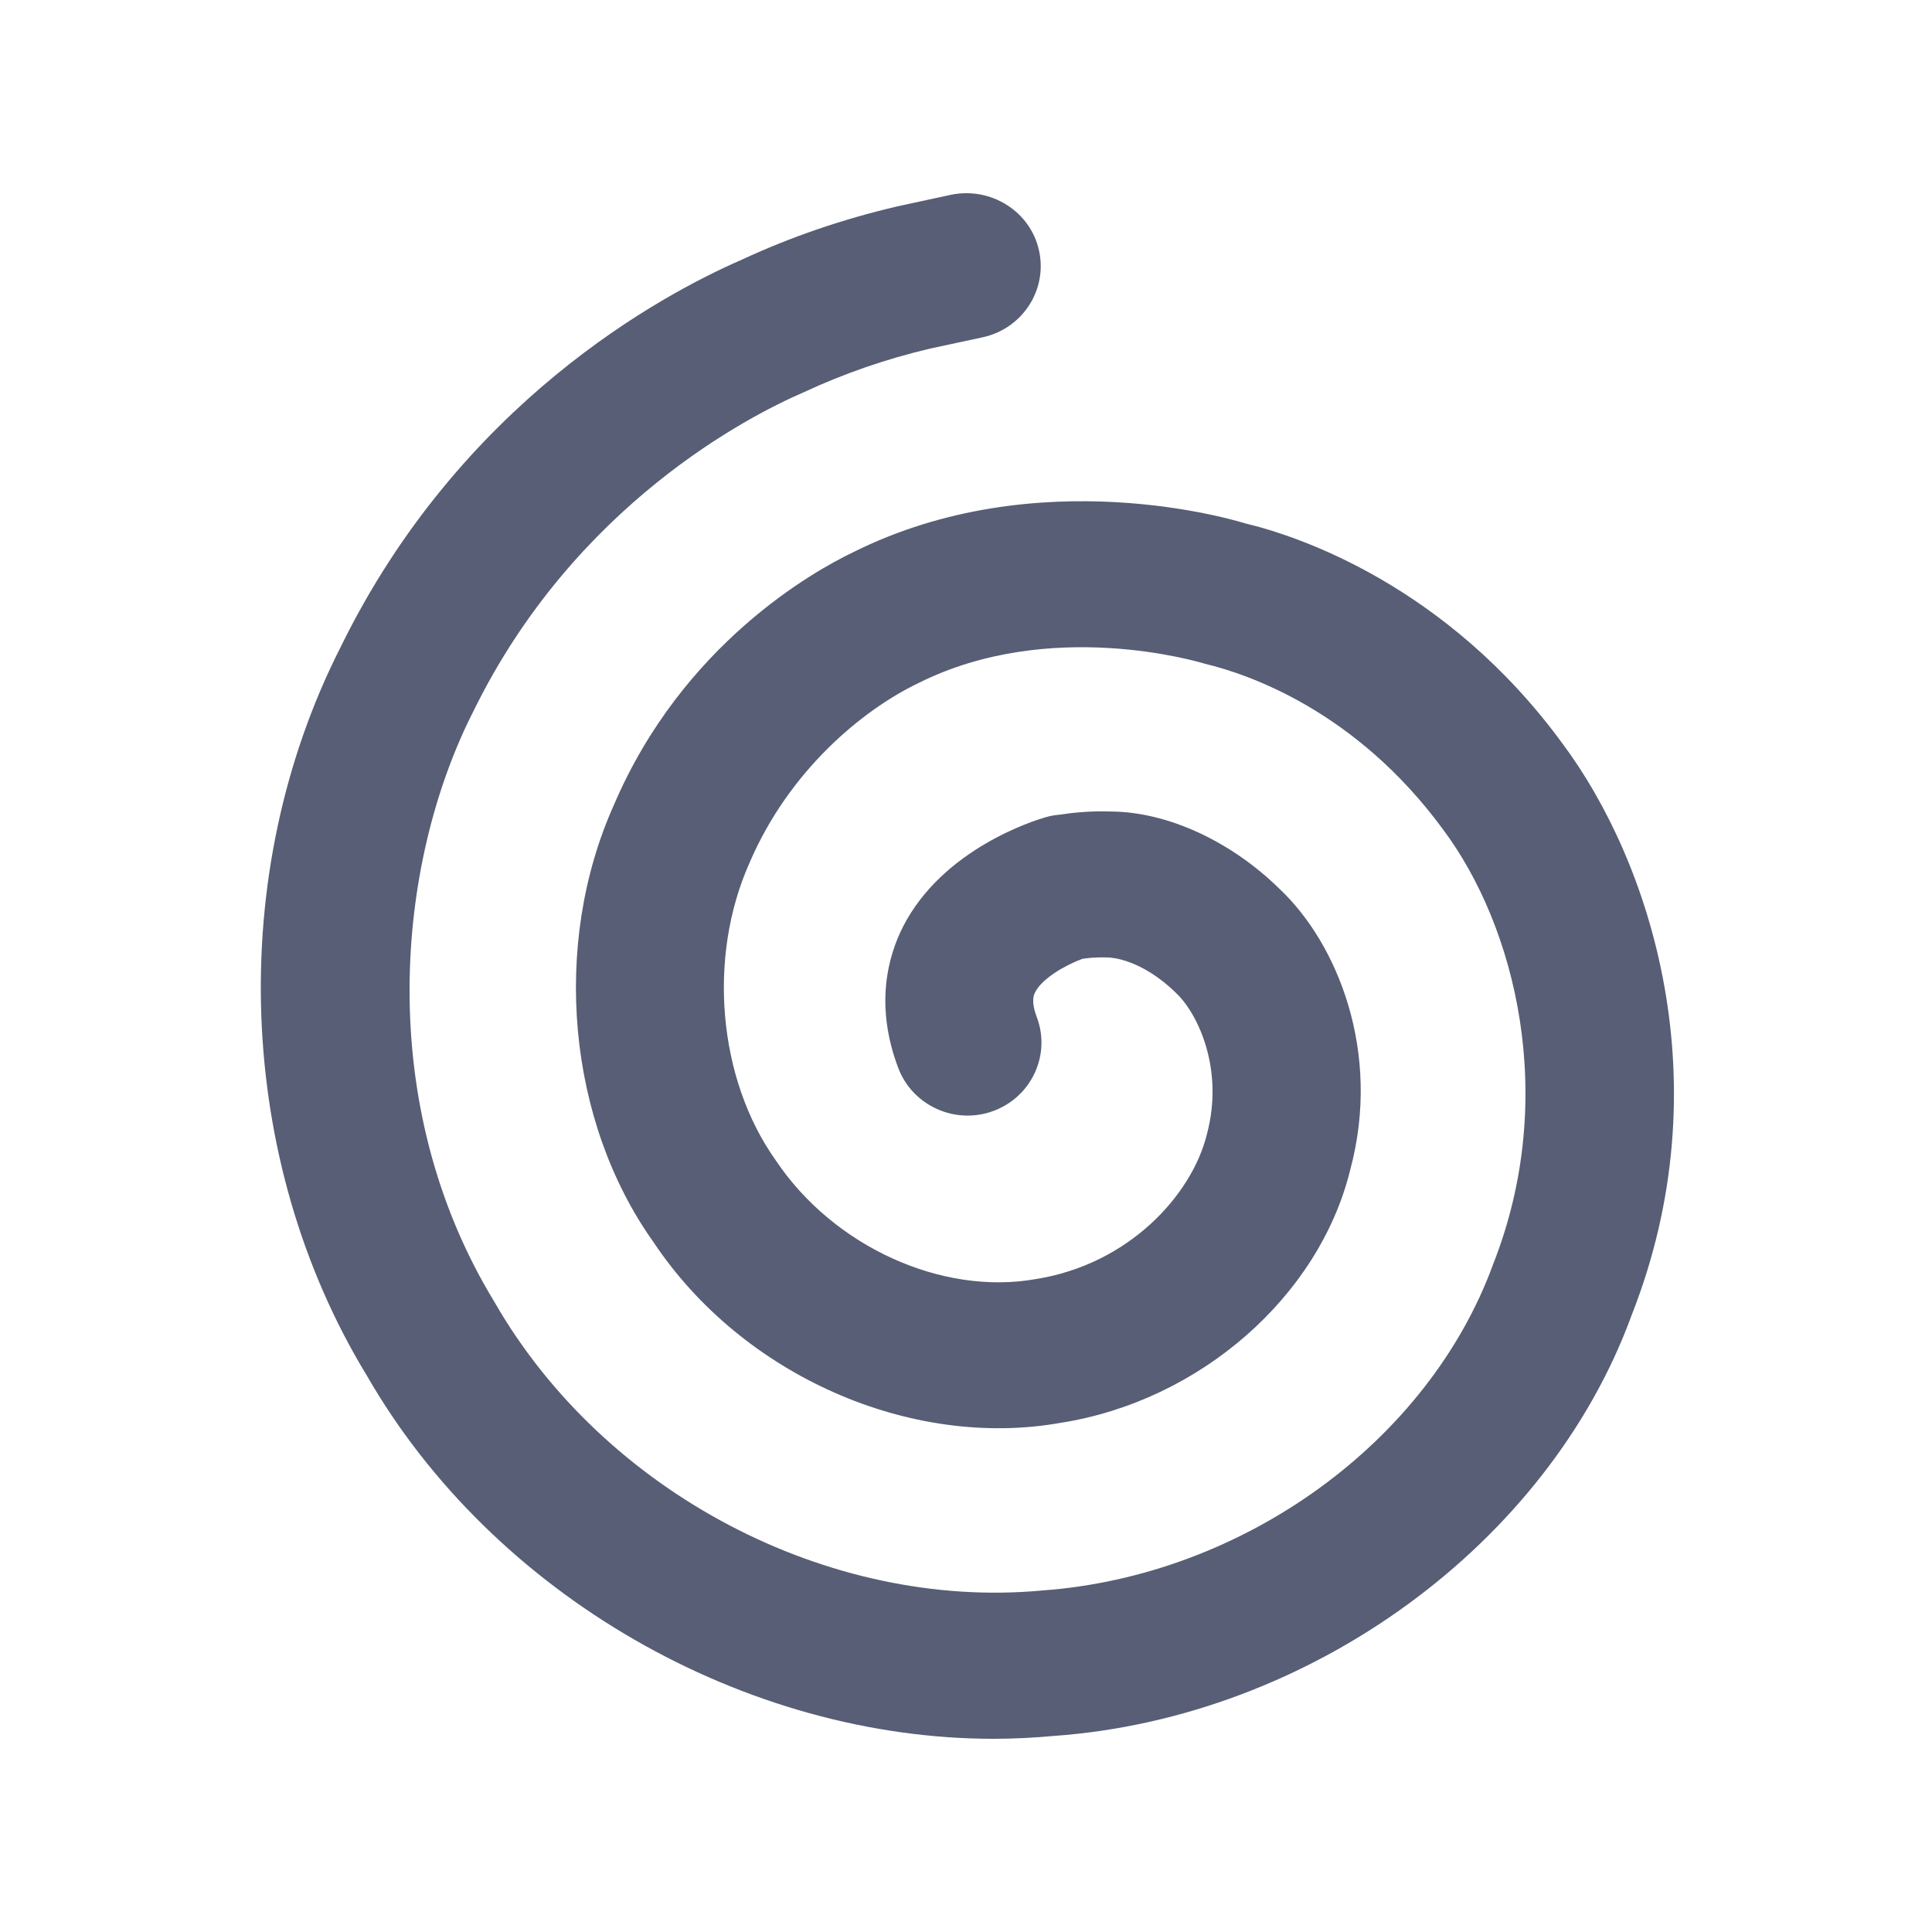
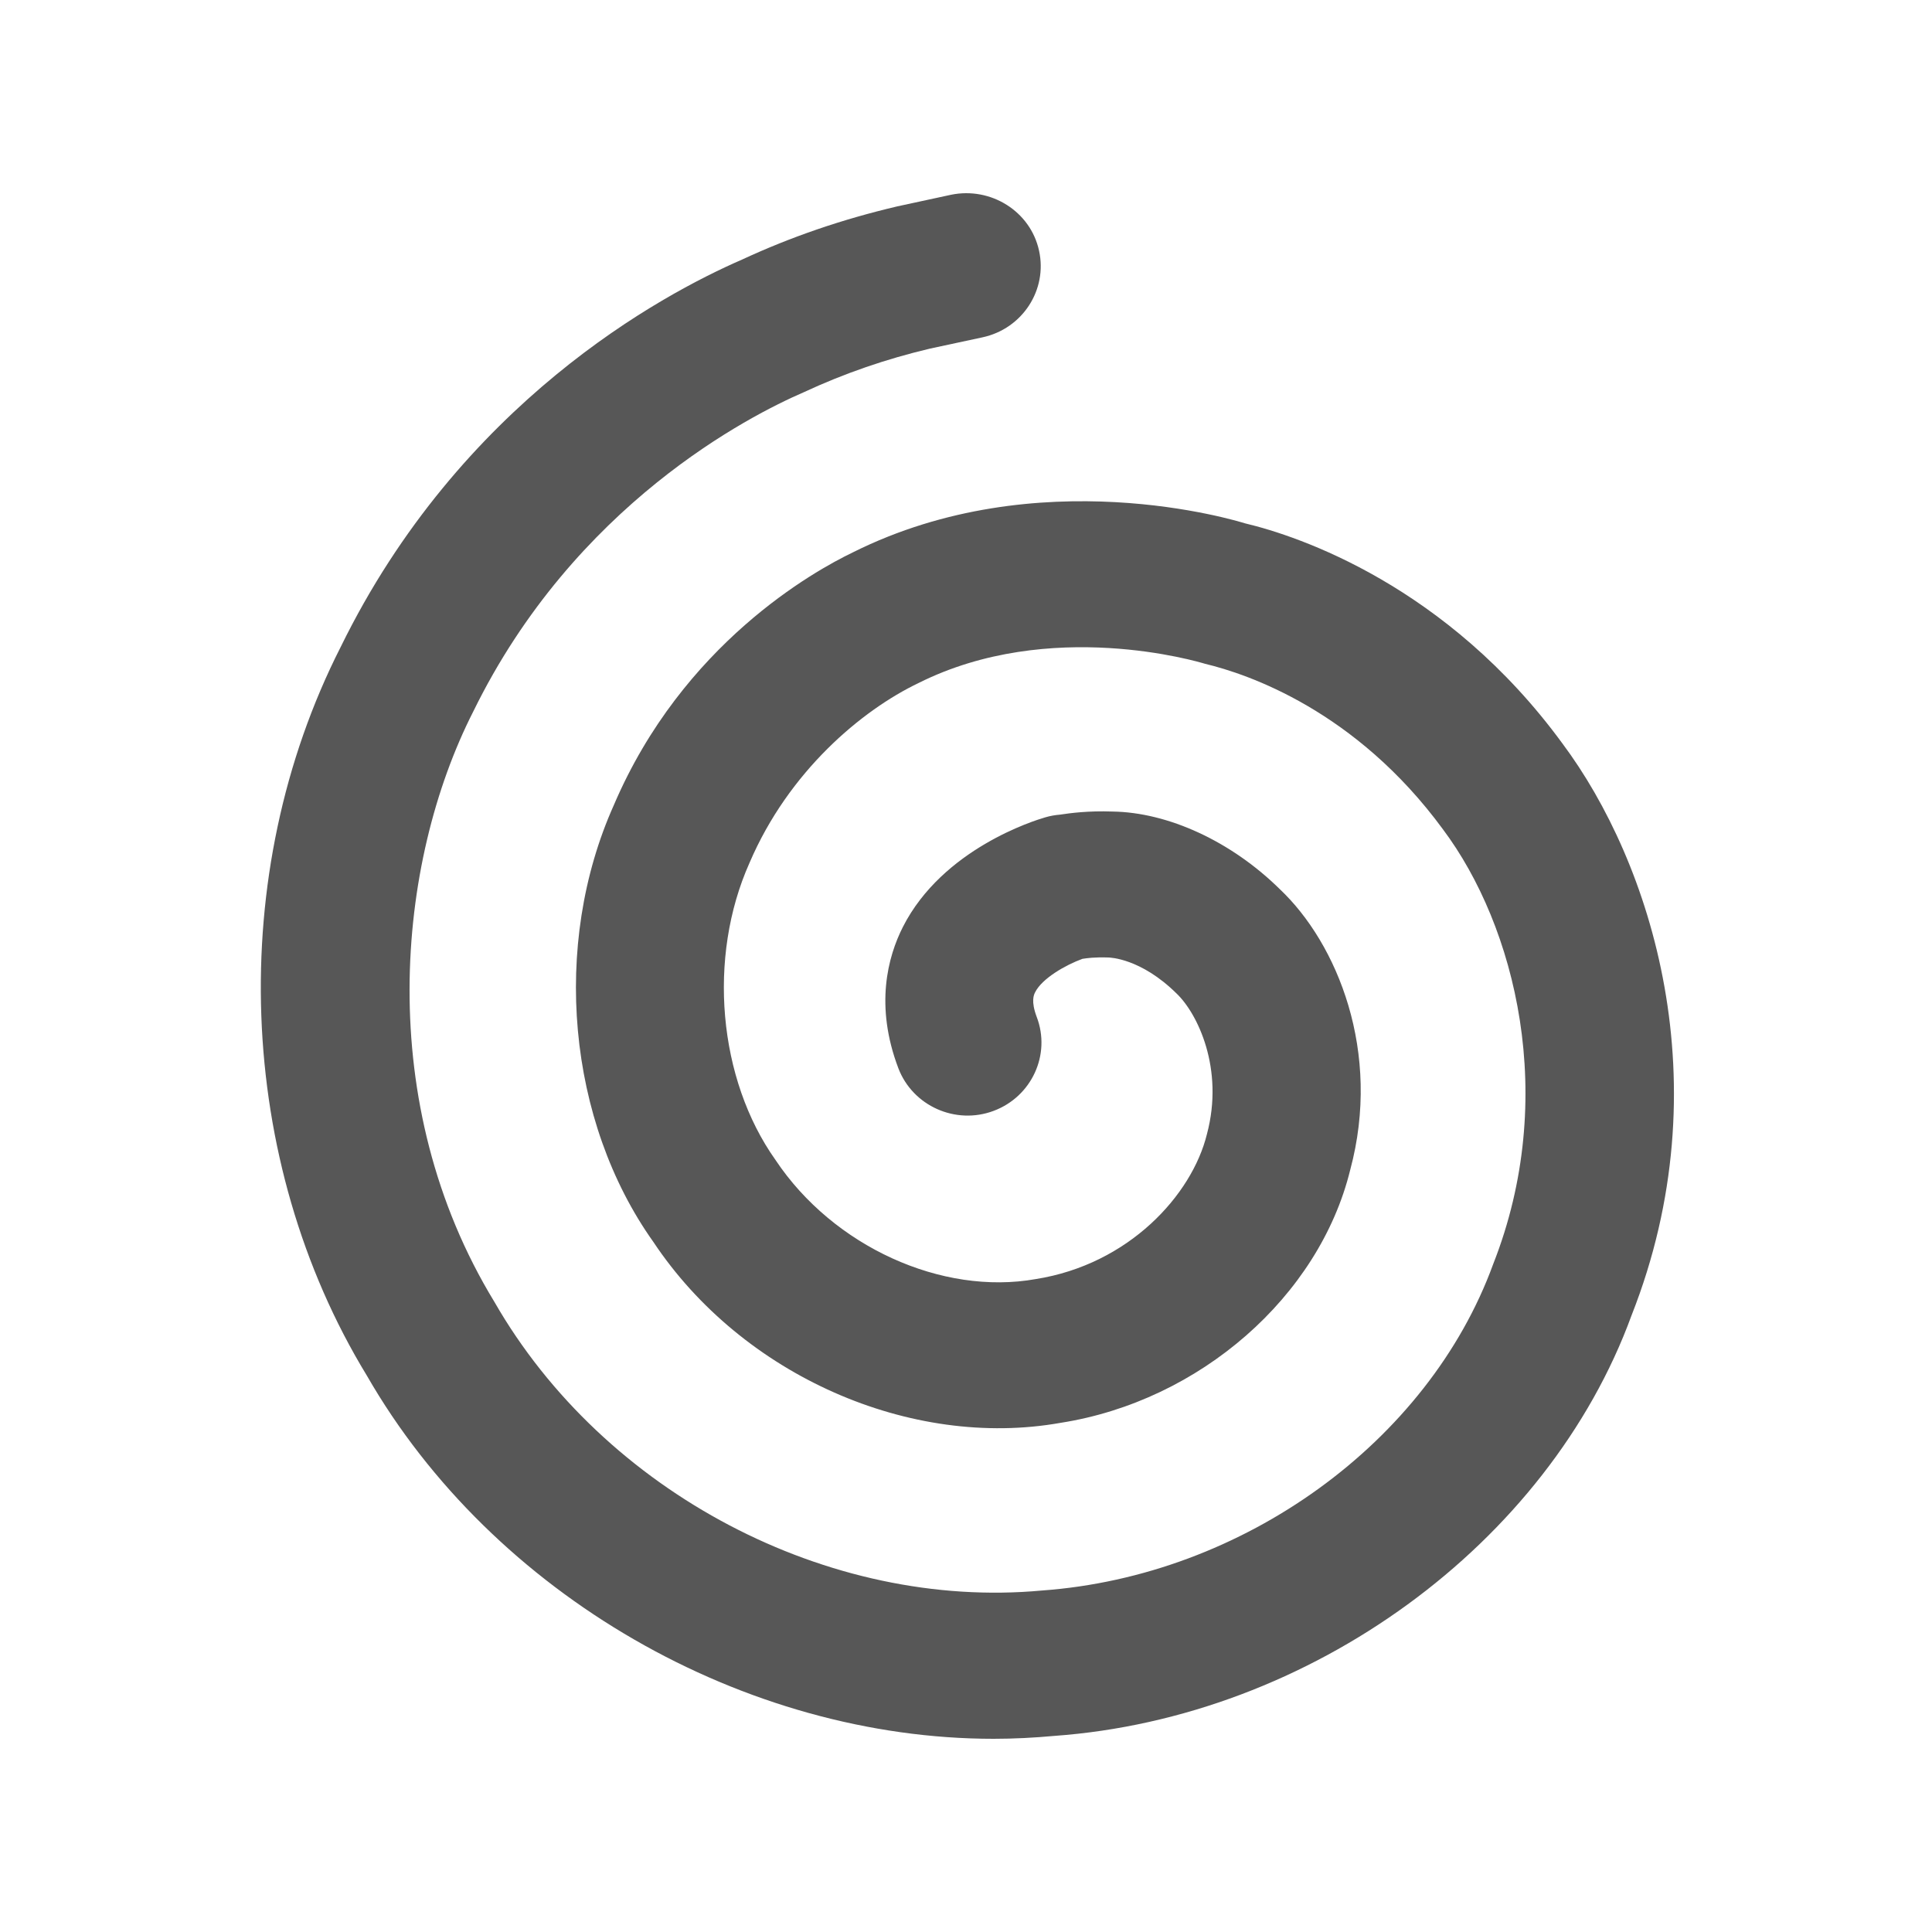
<svg xmlns="http://www.w3.org/2000/svg" width="20px" height="20px" viewBox="0 0 20 20" version="1.1">
  <defs />
  <g id="remix-gray" stroke="none" stroke-width="1" fill="none" fill-rule="evenodd">
-     <path d="M3.797,14.239 C2.442,12.016 2.331,9.05 3.526,6.699 C4.763,4.171 6.845,3.051 7.682,2.687 C8.186,2.453 8.716,2.271 9.286,2.137 L9.846,2.016 C10.257,1.932 10.667,2.187 10.756,2.594 C10.846,3.001 10.584,3.403 10.171,3.492 L9.626,3.609 C9.174,3.716 8.74,3.865 8.317,4.062 C7.767,4.3 5.948,5.221 4.899,7.366 C4.102,8.932 3.865,11.422 5.118,13.477 C6.254,15.456 8.58,16.669 10.785,16.465 C12.872,16.315 14.786,14.926 15.457,13.087 C16.138,11.358 15.686,9.585 14.938,8.586 C14.037,7.356 12.916,6.977 12.476,6.872 C12.41,6.852 10.869,6.389 9.508,7.071 C8.923,7.351 8.165,7.983 7.759,8.932 C7.321,9.912 7.434,11.171 8.028,12.008 C8.626,12.905 9.752,13.414 10.722,13.241 C11.686,13.089 12.339,12.371 12.494,11.741 C12.675,11.063 12.396,10.49 12.179,10.284 C11.809,9.919 11.489,9.913 11.476,9.912 C11.325,9.907 11.25,9.919 11.205,9.926 C11.032,9.989 10.787,10.128 10.715,10.273 C10.703,10.297 10.67,10.363 10.732,10.527 C10.881,10.917 10.68,11.353 10.285,11.5 C9.892,11.647 9.449,11.449 9.3,11.059 C9.054,10.412 9.19,9.905 9.347,9.595 C9.759,8.785 10.713,8.492 10.821,8.461 C10.871,8.446 10.923,8.437 10.974,8.433 C11.08,8.417 11.265,8.392 11.516,8.401 C12.091,8.409 12.746,8.709 13.249,9.205 C13.842,9.765 14.306,10.89 13.977,12.112 C13.655,13.421 12.421,14.503 10.98,14.729 C9.43,15.005 7.685,14.241 6.764,12.857 C5.875,11.608 5.705,9.782 6.355,8.333 C7.068,6.665 8.429,5.91 8.829,5.718 C10.75,4.758 12.804,5.392 12.89,5.418 C13.443,5.549 14.979,6.063 16.173,7.695 C17.091,8.923 17.836,11.216 16.89,13.616 C16.026,15.982 13.566,17.779 10.914,17.97 C10.706,17.989 10.496,18 10.286,18 C7.712,18 5.105,16.516 3.797,14.239 Z" id="Fill-1" fill="#575E75" />
+     <path d="M3.797,14.239 C2.442,12.016 2.331,9.05 3.526,6.699 C4.763,4.171 6.845,3.051 7.682,2.687 C8.186,2.453 8.716,2.271 9.286,2.137 L9.846,2.016 C10.257,1.932 10.667,2.187 10.756,2.594 C10.846,3.001 10.584,3.403 10.171,3.492 L9.626,3.609 C9.174,3.716 8.74,3.865 8.317,4.062 C7.767,4.3 5.948,5.221 4.899,7.366 C4.102,8.932 3.865,11.422 5.118,13.477 C6.254,15.456 8.58,16.669 10.785,16.465 C12.872,16.315 14.786,14.926 15.457,13.087 C16.138,11.358 15.686,9.585 14.938,8.586 C14.037,7.356 12.916,6.977 12.476,6.872 C12.41,6.852 10.869,6.389 9.508,7.071 C8.923,7.351 8.165,7.983 7.759,8.932 C7.321,9.912 7.434,11.171 8.028,12.008 C8.626,12.905 9.752,13.414 10.722,13.241 C11.686,13.089 12.339,12.371 12.494,11.741 C12.675,11.063 12.396,10.49 12.179,10.284 C11.809,9.919 11.489,9.913 11.476,9.912 C11.325,9.907 11.25,9.919 11.205,9.926 C11.032,9.989 10.787,10.128 10.715,10.273 C10.703,10.297 10.67,10.363 10.732,10.527 C10.881,10.917 10.68,11.353 10.285,11.5 C9.892,11.647 9.449,11.449 9.3,11.059 C9.054,10.412 9.19,9.905 9.347,9.595 C9.759,8.785 10.713,8.492 10.821,8.461 C10.871,8.446 10.923,8.437 10.974,8.433 C11.08,8.417 11.265,8.392 11.516,8.401 C12.091,8.409 12.746,8.709 13.249,9.205 C13.842,9.765 14.306,10.89 13.977,12.112 C13.655,13.421 12.421,14.503 10.98,14.729 C9.43,15.005 7.685,14.241 6.764,12.857 C5.875,11.608 5.705,9.782 6.355,8.333 C7.068,6.665 8.429,5.91 8.829,5.718 C10.75,4.758 12.804,5.392 12.89,5.418 C13.443,5.549 14.979,6.063 16.173,7.695 C17.091,8.923 17.836,11.216 16.89,13.616 C16.026,15.982 13.566,17.779 10.914,17.97 C10.706,17.989 10.496,18 10.286,18 C7.712,18 5.105,16.516 3.797,14.239 Z" id="Fill-1" fill="#575757" />
  </g>
</svg>
